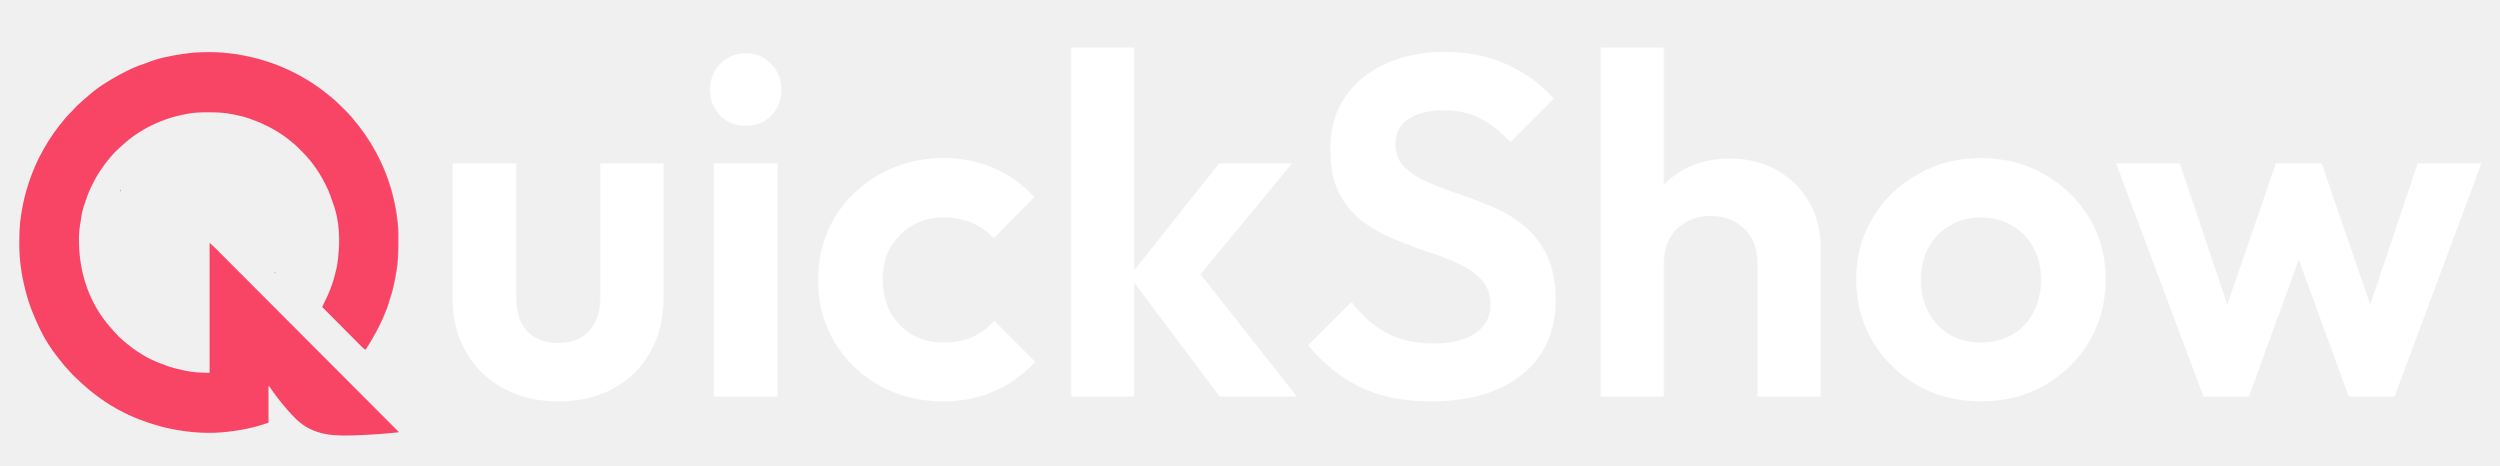
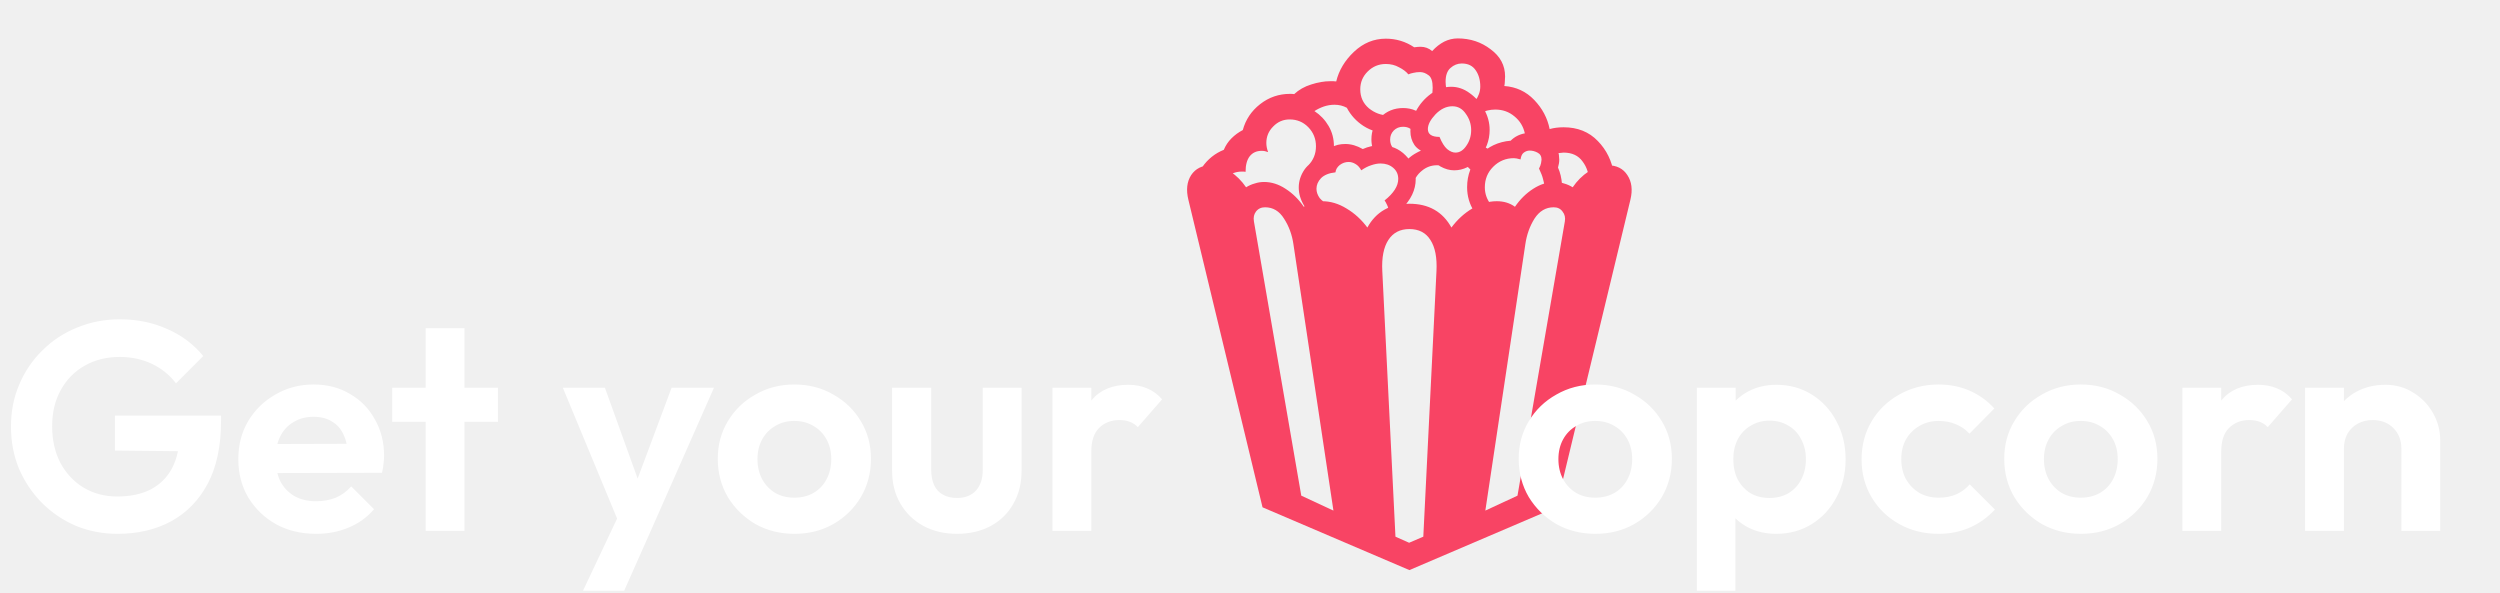
- <svg xmlns="http://www.w3.org/2000/svg" width="145" height="27" viewBox="0 0 145 27" fill="none">
-   <path d="M32.392 23.28C31.197 23.28 30.133 23.028 29.2 22.524C28.285 22.02 27.567 21.32 27.044 20.424C26.521 19.528 26.26 18.492 26.26 17.316V9.476H29.956V17.232C29.956 17.792 30.049 18.277 30.236 18.688C30.423 19.08 30.703 19.379 31.076 19.584C31.449 19.789 31.888 19.892 32.392 19.892C33.157 19.892 33.755 19.659 34.184 19.192C34.613 18.725 34.828 18.072 34.828 17.232V9.476H38.496V17.316C38.496 18.511 38.235 19.556 37.712 20.452C37.208 21.348 36.489 22.048 35.556 22.552C34.641 23.037 33.587 23.28 32.392 23.28ZM41.417 23V9.476H45.113V23H41.417ZM43.265 7.292C42.668 7.292 42.173 7.096 41.781 6.704C41.389 6.293 41.193 5.789 41.193 5.192C41.193 4.613 41.389 4.119 41.781 3.708C42.173 3.297 42.668 3.092 43.265 3.092C43.881 3.092 44.376 3.297 44.749 3.708C45.141 4.119 45.337 4.613 45.337 5.192C45.337 5.789 45.141 6.293 44.749 6.704C44.376 7.096 43.881 7.292 43.265 7.292ZM54.746 23.28C53.365 23.28 52.124 22.972 51.022 22.356C49.921 21.74 49.053 20.9 48.418 19.836C47.784 18.772 47.466 17.577 47.466 16.252C47.466 14.908 47.784 13.704 48.418 12.64C49.053 11.576 49.921 10.736 51.022 10.12C52.142 9.485 53.384 9.168 54.746 9.168C55.81 9.168 56.79 9.364 57.686 9.756C58.582 10.148 59.357 10.708 60.01 11.436L57.658 13.816C57.304 13.424 56.874 13.125 56.37 12.92C55.885 12.715 55.344 12.612 54.746 12.612C54.074 12.612 53.468 12.771 52.926 13.088C52.404 13.387 51.984 13.807 51.666 14.348C51.368 14.871 51.218 15.496 51.218 16.224C51.218 16.933 51.368 17.568 51.666 18.128C51.984 18.669 52.404 19.099 52.926 19.416C53.468 19.715 54.074 19.864 54.746 19.864C55.362 19.864 55.913 19.761 56.398 19.556C56.902 19.332 57.332 19.015 57.686 18.604L60.066 20.984C59.376 21.731 58.582 22.3 57.686 22.692C56.79 23.084 55.81 23.28 54.746 23.28ZM70.767 23L65.531 16.028L70.74 9.476H74.968L68.864 16.868L69.004 15.076L75.248 23H70.767ZM62.144 23V2.756H65.811V23H62.144ZM83.04 23.28C81.454 23.28 80.091 23.009 78.953 22.468C77.832 21.927 76.815 21.115 75.9 20.032L78.421 17.512C78.999 18.277 79.671 18.875 80.436 19.304C81.202 19.715 82.135 19.92 83.237 19.92C84.226 19.92 85.01 19.724 85.588 19.332C86.186 18.94 86.484 18.399 86.484 17.708C86.484 17.111 86.317 16.625 85.981 16.252C85.644 15.879 85.197 15.561 84.636 15.3C84.095 15.039 83.489 14.805 82.817 14.6C82.163 14.376 81.501 14.124 80.829 13.844C80.175 13.564 79.569 13.219 79.008 12.808C78.467 12.379 78.028 11.837 77.692 11.184C77.356 10.512 77.189 9.672 77.189 8.664C77.189 7.469 77.478 6.452 78.056 5.612C78.635 4.772 79.428 4.128 80.436 3.68C81.445 3.232 82.583 3.008 83.853 3.008C85.197 3.008 86.41 3.26 87.493 3.764C88.575 4.268 89.462 4.921 90.153 5.724L87.632 8.244C87.054 7.609 86.457 7.143 85.841 6.844C85.243 6.545 84.562 6.396 83.796 6.396C82.919 6.396 82.228 6.564 81.725 6.9C81.221 7.236 80.969 7.721 80.969 8.356C80.969 8.897 81.136 9.336 81.472 9.672C81.808 10.008 82.247 10.297 82.788 10.54C83.349 10.783 83.955 11.016 84.609 11.24C85.281 11.464 85.943 11.716 86.597 11.996C87.269 12.276 87.875 12.64 88.416 13.088C88.977 13.536 89.424 14.115 89.76 14.824C90.097 15.515 90.264 16.373 90.264 17.4C90.264 19.229 89.621 20.667 88.332 21.712C87.044 22.757 85.281 23.28 83.04 23.28ZM101.978 23V15.244C101.978 14.441 101.726 13.788 101.222 13.284C100.718 12.78 100.065 12.528 99.262 12.528C98.739 12.528 98.273 12.64 97.862 12.864C97.451 13.088 97.125 13.405 96.882 13.816C96.658 14.227 96.546 14.703 96.546 15.244L95.118 14.516C95.118 13.452 95.342 12.528 95.79 11.744C96.238 10.941 96.854 10.316 97.638 9.868C98.441 9.42 99.355 9.196 100.382 9.196C101.409 9.196 102.314 9.42 103.098 9.868C103.901 10.316 104.526 10.932 104.974 11.716C105.422 12.5 105.646 13.405 105.646 14.432V23H101.978ZM92.878 23V2.756H96.546V23H92.878ZM114.957 23.28C113.594 23.28 112.362 22.972 111.261 22.356C110.178 21.721 109.31 20.872 108.657 19.808C108.022 18.725 107.705 17.521 107.705 16.196C107.705 14.871 108.022 13.685 108.657 12.64C109.291 11.576 110.159 10.736 111.261 10.12C112.362 9.485 113.585 9.168 114.929 9.168C116.31 9.168 117.542 9.485 118.625 10.12C119.726 10.736 120.594 11.576 121.229 12.64C121.863 13.685 122.181 14.871 122.181 16.196C122.181 17.521 121.863 18.725 121.229 19.808C120.594 20.872 119.726 21.721 118.625 22.356C117.542 22.972 116.319 23.28 114.957 23.28ZM114.929 19.864C115.619 19.864 116.226 19.715 116.749 19.416C117.29 19.099 117.701 18.669 117.981 18.128C118.279 17.568 118.429 16.933 118.429 16.224C118.429 15.515 118.279 14.889 117.981 14.348C117.682 13.807 117.271 13.387 116.749 13.088C116.226 12.771 115.619 12.612 114.929 12.612C114.257 12.612 113.659 12.771 113.137 13.088C112.614 13.387 112.203 13.807 111.905 14.348C111.606 14.889 111.457 15.515 111.457 16.224C111.457 16.933 111.606 17.568 111.905 18.128C112.203 18.669 112.614 19.099 113.137 19.416C113.659 19.715 114.257 19.864 114.929 19.864ZM127.853 23L122.785 9.476H126.481L129.785 19.304L128.665 19.332L132.053 9.476H134.713L138.101 19.332L136.981 19.304L140.285 9.476H143.981L138.941 23H136.281L132.865 13.648H133.901L130.485 23H127.853Z" fill="white" />
-   <mask id="mask0_4919_985" style="mask-type:luminance" maskUnits="userSpaceOnUse" x="0" y="2" width="25" height="25">
-     <path d="M24.295 2H0V26.333H24.295V2Z" fill="white" />
-   </mask>
-   <g mask="url(#mask0_4919_985)">
-     <path d="M13.708 3.143C13.732 3.146 13.757 3.15 13.781 3.154C13.905 3.172 14.028 3.195 14.15 3.221C14.197 3.231 14.245 3.241 14.292 3.251C16.047 3.605 17.717 4.393 19.095 5.539C19.13 5.568 19.166 5.596 19.201 5.625C19.491 5.855 19.752 6.119 20.014 6.38C20.034 6.4 20.054 6.42 20.075 6.441C20.19 6.556 20.3 6.674 20.405 6.798C20.421 6.816 20.421 6.816 20.437 6.835C20.956 7.438 21.409 8.088 21.79 8.787C21.802 8.809 21.814 8.832 21.827 8.855C22.105 9.367 22.341 9.901 22.529 10.453C22.537 10.476 22.545 10.499 22.553 10.523C22.696 10.941 22.807 11.362 22.899 11.794C22.904 11.816 22.908 11.838 22.913 11.861C22.993 12.236 23.04 12.617 23.084 12.998C23.086 13.014 23.088 13.03 23.09 13.047C23.109 13.217 23.111 13.387 23.111 13.558C23.111 13.589 23.112 13.621 23.112 13.653C23.112 13.755 23.112 13.856 23.112 13.957C23.112 13.975 23.112 13.992 23.112 14.01C23.113 14.621 23.102 15.222 22.985 15.824C22.971 15.899 22.958 15.974 22.946 16.049C22.919 16.215 22.882 16.378 22.845 16.541C22.832 16.595 22.82 16.648 22.809 16.701C22.764 16.897 22.712 17.087 22.645 17.277C22.629 17.327 22.614 17.376 22.599 17.426C22.591 17.451 22.583 17.476 22.576 17.501C22.56 17.553 22.544 17.605 22.529 17.656C22.491 17.786 22.45 17.911 22.392 18.033C22.368 18.086 22.347 18.139 22.326 18.192C22.032 18.933 21.643 19.616 21.213 20.284C21.132 20.25 21.08 20.203 21.017 20.14C20.997 20.12 20.976 20.099 20.955 20.078C20.933 20.055 20.91 20.033 20.888 20.01C20.864 19.986 20.84 19.962 20.816 19.938C20.751 19.873 20.686 19.808 20.622 19.743C20.554 19.675 20.486 19.607 20.419 19.539C20.29 19.41 20.162 19.282 20.034 19.153C19.888 19.006 19.742 18.86 19.596 18.713C19.296 18.412 18.996 18.111 18.696 17.809C18.726 17.733 18.758 17.66 18.796 17.587C18.941 17.304 19.069 17.02 19.181 16.722C19.186 16.707 19.192 16.692 19.198 16.677C19.209 16.646 19.221 16.616 19.232 16.586C19.245 16.551 19.258 16.515 19.272 16.48C19.337 16.308 19.383 16.133 19.426 15.954C19.433 15.926 19.44 15.898 19.447 15.869C19.46 15.814 19.474 15.76 19.487 15.705C19.5 15.651 19.514 15.598 19.529 15.545C19.562 15.411 19.576 15.274 19.592 15.137C19.598 15.089 19.604 15.04 19.61 14.992C19.741 13.942 19.7 12.767 19.314 11.771C19.289 11.706 19.268 11.64 19.247 11.575C19.187 11.39 19.123 11.209 19.042 11.031C19.035 11.014 19.027 10.997 19.019 10.979C18.647 10.16 18.142 9.392 17.495 8.764C17.439 8.708 17.382 8.651 17.327 8.594C17.191 8.454 17.047 8.33 16.895 8.209C16.871 8.19 16.848 8.171 16.824 8.151C16.168 7.616 15.42 7.222 14.627 6.937C14.583 6.921 14.54 6.905 14.497 6.889C14.366 6.84 14.236 6.798 14.101 6.763C14.082 6.758 14.063 6.753 14.044 6.748C13.755 6.675 13.465 6.615 13.169 6.574C13.15 6.571 13.13 6.568 13.11 6.565C12.764 6.52 12.42 6.515 12.073 6.514C12.049 6.514 12.024 6.514 12 6.514C11.64 6.515 11.291 6.526 10.937 6.59C10.917 6.593 10.898 6.596 10.878 6.6C9.477 6.844 8.137 7.461 7.091 8.434C7.042 8.479 6.993 8.522 6.943 8.565C6.752 8.731 6.572 8.916 6.411 9.111C6.4 9.123 6.39 9.136 6.379 9.149C5.964 9.646 5.596 10.188 5.323 10.778C5.301 10.825 5.278 10.872 5.255 10.919C5.132 11.174 5.038 11.438 4.949 11.706C4.943 11.724 4.937 11.741 4.931 11.759C4.832 12.055 4.732 12.361 4.707 12.673C4.701 12.725 4.691 12.774 4.68 12.825C4.646 12.989 4.628 13.155 4.609 13.321C4.607 13.338 4.606 13.356 4.604 13.373C4.589 13.506 4.582 13.637 4.581 13.77C4.581 13.79 4.58 13.81 4.58 13.831C4.565 15.587 5.056 17.297 6.157 18.688C6.175 18.712 6.194 18.735 6.213 18.759C6.312 18.883 6.417 19.003 6.524 19.12C6.567 19.168 6.609 19.216 6.65 19.265C6.81 19.449 6.986 19.619 7.173 19.775C7.192 19.791 7.211 19.807 7.23 19.823C7.295 19.877 7.361 19.931 7.427 19.984C7.449 20.002 7.471 20.019 7.493 20.038C8.09 20.51 8.782 20.909 9.505 21.147C9.555 21.165 9.603 21.185 9.651 21.206C9.813 21.272 9.983 21.314 10.152 21.358C10.209 21.373 10.266 21.388 10.322 21.403C10.572 21.47 10.82 21.52 11.075 21.557C11.091 21.559 11.106 21.561 11.122 21.564C11.468 21.613 11.809 21.614 12.161 21.626C12.161 19.137 12.161 16.649 12.161 14.085C12.342 14.241 12.342 14.241 12.412 14.31C12.428 14.326 12.444 14.342 12.46 14.358C12.485 14.384 12.485 14.384 12.511 14.409C12.53 14.428 12.548 14.446 12.567 14.465C12.629 14.527 12.69 14.589 12.752 14.651C12.797 14.696 12.841 14.741 12.886 14.785C12.983 14.883 13.081 14.98 13.178 15.077C13.322 15.222 13.467 15.367 13.611 15.512C13.87 15.77 14.128 16.029 14.386 16.287C14.612 16.514 14.837 16.74 15.063 16.966C15.086 16.988 15.086 16.988 15.108 17.011C15.169 17.072 15.23 17.133 15.291 17.194C15.861 17.765 16.431 18.336 17.001 18.907C17.508 19.415 18.014 19.922 18.521 20.43C19.09 21 19.66 21.57 20.229 22.141C20.289 22.201 20.35 22.262 20.41 22.323C20.425 22.338 20.44 22.353 20.456 22.368C20.681 22.594 20.907 22.82 21.133 23.047C21.39 23.303 21.646 23.56 21.903 23.817C22.046 23.961 22.19 24.105 22.334 24.249C22.43 24.345 22.525 24.441 22.621 24.537C22.676 24.592 22.73 24.647 22.785 24.702C22.844 24.76 22.903 24.819 22.961 24.878C22.979 24.895 22.996 24.913 23.014 24.93C23.029 24.946 23.045 24.962 23.061 24.978C23.081 24.998 23.081 24.998 23.101 25.018C23.13 25.05 23.13 25.05 23.13 25.073C22.378 25.155 21.626 25.209 20.871 25.239C20.843 25.24 20.816 25.241 20.787 25.243C19.446 25.297 18.254 25.299 17.222 24.35C17.02 24.159 16.834 23.954 16.652 23.744C16.632 23.72 16.632 23.72 16.61 23.696C16.268 23.301 15.951 22.89 15.658 22.457C15.628 22.41 15.628 22.41 15.578 22.389C15.578 23.092 15.578 23.794 15.578 24.518C15.32 24.604 15.069 24.686 14.806 24.752C14.775 24.76 14.744 24.768 14.713 24.776C14.258 24.891 13.804 24.97 13.338 25.027C13.31 25.03 13.282 25.034 13.253 25.038C12.174 25.173 11.027 25.1 9.964 24.878C9.901 24.865 9.838 24.853 9.776 24.841C9.554 24.797 9.339 24.741 9.123 24.674C9.059 24.654 8.995 24.636 8.931 24.617C7.78 24.277 6.657 23.735 5.695 23.014C5.664 22.991 5.633 22.968 5.602 22.945C5.35 22.758 5.107 22.564 4.876 22.351C4.825 22.304 4.773 22.258 4.721 22.213C4.641 22.144 4.568 22.07 4.494 21.995C4.45 21.952 4.404 21.912 4.357 21.872C4.268 21.795 4.191 21.711 4.114 21.623C4.071 21.575 4.028 21.528 3.984 21.481C3.835 21.324 3.696 21.163 3.564 20.991C3.523 20.936 3.48 20.883 3.437 20.831C2.89 20.172 2.428 19.385 2.092 18.596C2.083 18.573 2.073 18.55 2.063 18.527C2.03 18.45 1.998 18.373 1.965 18.296C1.954 18.271 1.943 18.245 1.932 18.218C1.738 17.758 1.589 17.299 1.469 16.814C1.463 16.791 1.457 16.768 1.451 16.744C1.235 15.886 1.117 15.028 1.118 14.143C1.118 14.121 1.118 14.099 1.118 14.077C1.119 13.534 1.138 12.993 1.228 12.456C1.239 12.39 1.249 12.324 1.26 12.258C1.35 11.689 1.488 11.143 1.671 10.597C1.677 10.579 1.683 10.561 1.689 10.543C1.789 10.245 1.897 9.954 2.023 9.666C2.032 9.646 2.041 9.625 2.05 9.604C2.192 9.275 2.354 8.96 2.531 8.648C2.543 8.627 2.555 8.606 2.568 8.584C2.742 8.279 2.928 7.986 3.131 7.7C3.152 7.672 3.152 7.672 3.172 7.643C3.324 7.431 3.48 7.224 3.651 7.027C3.705 6.964 3.756 6.9 3.807 6.835C3.909 6.709 4.022 6.596 4.138 6.483C4.221 6.402 4.297 6.32 4.371 6.231C4.408 6.189 4.448 6.153 4.491 6.117C4.555 6.062 4.616 6.006 4.674 5.945C4.765 5.853 4.862 5.773 4.962 5.692C5.019 5.646 5.073 5.599 5.126 5.55C5.646 5.084 6.262 4.703 6.872 4.369C6.895 4.357 6.917 4.344 6.94 4.332C7.395 4.084 7.87 3.85 8.367 3.699C8.43 3.679 8.491 3.656 8.552 3.631C9.176 3.377 9.858 3.246 10.521 3.143C10.545 3.139 10.545 3.139 10.57 3.135C11.592 2.977 12.687 2.988 13.708 3.143Z" fill="#F84565" />
-     <path d="M15.958 15.749C15.966 15.766 15.975 15.783 15.983 15.8C15.962 15.821 15.941 15.841 15.92 15.863C15.932 15.825 15.945 15.788 15.958 15.749Z" fill="#F84565" />
-     <path d="M7.011 10.986C7.024 11.024 7.024 11.024 7.008 11.057C6.986 11.088 6.986 11.088 6.948 11.113C6.965 11.068 6.986 11.027 7.011 10.986Z" fill="#F84565" />
-   </g>
+ <svg xmlns="http://www.w3.org/2000/svg" width="405" height="96" viewBox="0 0 405 96" fill="none">
+   <path d="M228.32 92.356L204.531 82.184L192.514 32.35C192.131 30.764 192.281 29.438 192.965 28.371C193.676 27.305 194.756 26.771 196.205 26.771C197.326 26.771 198.365 27.113 199.322 27.797C200.307 28.453 201.154 29.301 201.865 30.34C202.303 30.066 202.768 29.861 203.26 29.725C203.752 29.561 204.258 29.479 204.777 29.479C205.98 29.479 207.143 29.848 208.264 30.586C209.412 31.324 210.396 32.295 211.217 33.498C212.037 32.897 213.021 32.596 214.17 32.596C215.537 32.596 216.863 32.992 218.148 33.785C219.434 34.551 220.555 35.576 221.512 36.861C222.934 34.291 225.203 33.006 228.32 33.006C231.438 33.006 233.707 34.291 235.129 36.861C236.086 35.576 237.207 34.551 238.492 33.785C239.805 32.992 241.131 32.596 242.471 32.596C243.619 32.596 244.604 32.897 245.424 33.498C246.244 32.295 247.229 31.324 248.377 30.586C249.525 29.848 250.688 29.479 251.863 29.479C252.41 29.479 252.916 29.561 253.381 29.725C253.873 29.861 254.338 30.066 254.775 30.34C255.486 29.301 256.334 28.453 257.318 27.797C258.303 27.113 259.342 26.771 260.436 26.771C261.885 26.771 262.951 27.305 263.635 28.371C264.346 29.438 264.51 30.764 264.127 32.35L252.109 82.184L228.32 92.356ZM216.016 82.717L209.535 39.568C209.316 38.037 208.811 36.656 208.018 35.426C207.252 34.195 206.227 33.58 204.941 33.58C204.312 33.58 203.82 33.812 203.465 34.277C203.137 34.715 203.027 35.248 203.137 35.877L210.807 80.297L216.016 82.717ZM228.279 87.926L230.576 86.941L232.709 43.916C232.818 41.728 232.49 40.047 231.725 38.871C230.986 37.695 229.852 37.107 228.32 37.107C226.816 37.107 225.682 37.695 224.916 38.871C224.15 40.047 223.822 41.728 223.932 43.916L226.064 86.941L228.279 87.926ZM240.625 82.717L245.834 80.297L253.504 35.877C253.613 35.248 253.49 34.715 253.135 34.277C252.807 33.812 252.328 33.58 251.699 33.58C250.414 33.58 249.375 34.195 248.582 35.426C247.816 36.656 247.324 38.037 247.105 39.568L240.625 82.717ZM213.965 35.631C212.789 35.084 211.9 34.332 211.299 33.375C210.697 32.391 210.396 31.393 210.396 30.381C210.396 29.369 210.697 28.412 211.299 27.51C211.928 26.607 212.871 25.938 214.129 25.5C214.949 24.051 216.221 23.326 217.943 23.326C218.873 23.326 219.816 23.6 220.773 24.146C221.676 23.736 222.633 23.531 223.645 23.531C225.285 23.531 226.639 24.078 227.705 25.172C228.799 26.266 229.346 27.551 229.346 29.027C229.346 30.75 228.58 32.363 227.049 33.867L227.418 32.35C227.527 32.568 227.609 32.869 227.664 33.252C227.746 33.607 227.801 33.977 227.828 34.359L225.039 34.482C224.984 33.963 224.875 33.539 224.711 33.211C224.547 32.855 224.41 32.609 224.301 32.473C225.777 31.297 226.516 30.135 226.516 28.986C226.516 28.248 226.242 27.646 225.695 27.182C225.148 26.717 224.465 26.484 223.645 26.484C223.18 26.484 222.674 26.58 222.127 26.771C221.607 26.936 221.074 27.209 220.527 27.592C220.254 27.1 219.939 26.758 219.584 26.566C219.229 26.348 218.859 26.238 218.477 26.238C217.957 26.238 217.479 26.402 217.041 26.73C216.631 27.059 216.398 27.455 216.344 27.92C215.305 28.029 214.525 28.344 214.006 28.863C213.514 29.383 213.268 29.957 213.268 30.586C213.268 31.105 213.445 31.611 213.801 32.103C214.184 32.568 214.744 32.938 215.482 33.211L213.965 35.631ZM228.936 29.848L227.049 27.018C227.65 26.061 228.457 25.309 229.469 24.762C230.48 24.188 231.588 23.9 232.791 23.9C233.201 23.9 233.516 23.928 233.734 23.982L234.021 26.977C233.611 26.84 233.201 26.771 232.791 26.771C231.861 26.771 231.041 27.072 230.33 27.674C229.619 28.248 229.154 28.973 228.936 29.848ZM223.029 25.418C222.455 24.543 222.168 23.6 222.168 22.588C222.168 21.166 222.66 19.963 223.645 18.979C224.656 17.994 225.873 17.502 227.295 17.502C228.771 17.502 230.029 18.062 231.068 19.184L229.182 21.809C228.854 20.961 228.225 20.537 227.295 20.537C226.693 20.537 226.188 20.742 225.777 21.152C225.395 21.562 225.203 22.041 225.203 22.588C225.203 23.408 225.531 24.01 226.188 24.393L223.029 25.418ZM238.779 34.195C238.424 33.648 238.15 33.047 237.959 32.391C237.768 31.734 237.672 31.051 237.672 30.34C237.672 28.316 238.342 26.594 239.682 25.172C241.049 23.75 242.73 22.957 244.727 22.793C245.355 22.164 246.121 21.768 247.023 21.604C246.777 20.482 246.217 19.566 245.342 18.855C244.467 18.117 243.428 17.748 242.225 17.748C241.787 17.748 241.35 17.803 240.912 17.912C240.502 18.021 240.105 18.186 239.723 18.404L239.066 16.23C239.285 15.93 239.463 15.588 239.6 15.205C239.736 14.822 239.805 14.426 239.805 14.016C239.805 12.977 239.559 12.102 239.066 11.391C238.574 10.652 237.822 10.283 236.811 10.283C236.127 10.283 235.512 10.529 234.965 11.021C234.445 11.486 234.186 12.225 234.186 13.236C234.186 13.592 234.227 13.988 234.309 14.426C234.391 14.836 234.527 15.287 234.719 15.779H231.93C231.984 15.479 232.025 15.205 232.053 14.959C232.08 14.685 232.094 14.44 232.094 14.221C232.094 13.154 231.861 12.471 231.396 12.17C230.959 11.842 230.508 11.678 230.043 11.678C229.66 11.678 229.305 11.719 228.977 11.801C228.676 11.855 228.402 11.938 228.156 12.047C227.801 11.609 227.295 11.227 226.639 10.898C226.01 10.543 225.299 10.365 224.506 10.365C223.357 10.365 222.373 10.775 221.553 11.596C220.76 12.389 220.363 13.346 220.363 14.467C220.363 15.725 220.828 16.75 221.758 17.543C222.715 18.309 223.754 18.691 224.875 18.691V21.562C223.426 21.562 222.1 21.18 220.896 20.414C219.721 19.648 218.818 18.664 218.189 17.461C217.588 17.133 216.918 16.969 216.18 16.969C215.605 16.969 215.031 17.064 214.457 17.256C213.91 17.447 213.404 17.693 212.939 17.994C213.896 18.623 214.662 19.43 215.236 20.414C215.811 21.398 216.098 22.492 216.098 23.695C216.098 24.926 215.797 26.102 215.195 27.223L211.914 26.812C212.762 25.965 213.186 24.926 213.186 23.695C213.186 22.492 212.775 21.467 211.955 20.619C211.135 19.771 210.123 19.348 208.92 19.348C207.881 19.348 206.992 19.73 206.254 20.496C205.516 21.234 205.146 22.123 205.146 23.162C205.146 23.627 205.242 24.119 205.434 24.639C205.078 24.502 204.736 24.434 204.408 24.434C203.561 24.434 202.904 24.734 202.439 25.336C202.002 25.91 201.783 26.744 201.783 27.838C201.674 27.811 201.564 27.797 201.455 27.797C201.373 27.797 201.277 27.797 201.168 27.797C200.156 27.797 199.295 28.152 198.584 28.863C197.9 29.547 197.559 30.395 197.559 31.406H193.457C193.457 29.793 193.895 28.344 194.77 27.059C195.672 25.773 196.834 24.844 198.256 24.27C198.557 23.559 198.967 22.943 199.486 22.424C200.033 21.877 200.648 21.426 201.332 21.07C201.797 19.375 202.727 17.98 204.121 16.887C205.543 15.766 207.17 15.205 209.002 15.205C209.303 15.205 209.521 15.219 209.658 15.246C210.424 14.535 211.34 14.016 212.406 13.688C213.5 13.332 214.539 13.154 215.523 13.154C215.688 13.154 215.852 13.154 216.016 13.154C216.18 13.154 216.33 13.168 216.467 13.195C216.904 11.391 217.861 9.791 219.338 8.396C220.842 6.975 222.564 6.264 224.506 6.264C226.174 6.264 227.705 6.729 229.1 7.658C229.537 7.604 229.879 7.576 230.125 7.576C230.836 7.576 231.465 7.809 232.012 8.273C232.613 7.617 233.256 7.111 233.939 6.756C234.65 6.4 235.389 6.223 236.154 6.223C238.178 6.223 239.955 6.811 241.486 7.986C243.045 9.135 243.824 10.598 243.824 12.375C243.824 12.676 243.811 12.949 243.783 13.195C243.783 13.414 243.756 13.66 243.701 13.934C245.615 14.07 247.229 14.822 248.541 16.189C249.854 17.557 250.688 19.129 251.043 20.906C251.727 20.715 252.479 20.619 253.299 20.619C255.568 20.619 257.414 21.357 258.836 22.834C260.258 24.283 261.133 26.074 261.461 28.207L257.441 29.561C257.441 28.221 257.086 27.086 256.375 26.156C255.691 25.199 254.666 24.721 253.299 24.721C253.162 24.721 253.025 24.734 252.889 24.762C252.752 24.762 252.615 24.775 252.479 24.803C252.533 24.967 252.561 25.145 252.561 25.336C252.588 25.5 252.602 25.678 252.602 25.869C252.602 26.252 252.533 26.676 252.396 27.141C252.752 27.934 252.971 28.85 253.053 29.889L250.223 30.34C250.195 29.93 250.113 29.492 249.977 29.027C249.867 28.562 249.648 27.988 249.32 27.305C249.484 27.004 249.594 26.717 249.648 26.443C249.703 26.17 249.73 25.979 249.73 25.869C249.73 25.322 249.512 24.939 249.074 24.721C248.664 24.502 248.24 24.393 247.803 24.393C247.475 24.393 247.16 24.502 246.859 24.721C246.586 24.912 246.408 25.281 246.326 25.828C245.861 25.691 245.506 25.623 245.26 25.623C243.947 25.623 242.826 26.088 241.896 27.018C240.994 27.92 240.543 29.027 240.543 30.34C240.543 31.352 240.857 32.268 241.486 33.088L238.779 34.195ZM239.066 28.33L236.811 26.074L239.723 23.367L241.773 24.516L239.066 28.33ZM235.58 27.592C234.842 27.592 234.104 27.387 233.365 26.977C232.627 26.539 231.957 25.828 231.355 24.844C230.344 24.598 229.605 24.146 229.141 23.49C228.703 22.834 228.484 22.096 228.484 21.275C228.484 20.209 228.785 19.115 229.387 17.994C229.988 16.873 230.795 15.943 231.807 15.205C232.818 14.44 233.912 14.057 235.088 14.057C236.154 14.057 237.152 14.398 238.082 15.082C239.039 15.766 239.818 16.641 240.42 17.707C241.021 18.773 241.322 19.881 241.322 21.029C241.322 22.779 240.734 24.311 239.559 25.623C238.383 26.936 237.057 27.592 235.58 27.592ZM235.785 24.721C236.469 24.721 237.057 24.352 237.549 23.613C238.068 22.875 238.328 22.027 238.328 21.07C238.328 20.113 238.041 19.238 237.467 18.445C236.92 17.625 236.195 17.215 235.293 17.215C234.309 17.215 233.393 17.652 232.545 18.527C231.725 19.402 231.314 20.195 231.314 20.906C231.314 21.754 231.943 22.178 233.201 22.178C233.584 23.107 233.994 23.764 234.432 24.146C234.896 24.529 235.348 24.721 235.785 24.721Z" fill="#F84464" />
+   <path d="M19.056 86.48C16.656 86.48 14.4 86.048 12.288 85.184C10.208 84.288 8.368 83.04 6.768 81.44C5.2 79.84 3.968 78 3.072 75.92C2.208 73.808 1.776 71.536 1.776 69.104C1.776 66.64 2.224 64.368 3.12 62.288C4.016 60.176 5.264 58.336 6.864 56.768C8.464 55.168 10.336 53.936 12.48 53.072C14.624 52.176 16.944 51.728 19.44 51.728C22.224 51.728 24.784 52.256 27.12 53.312C29.456 54.336 31.392 55.792 32.928 57.68L28.512 62.096C27.456 60.72 26.144 59.664 24.576 58.928C23.008 58.192 21.28 57.824 19.392 57.824C17.248 57.824 15.344 58.304 13.68 59.264C12.048 60.192 10.768 61.504 9.84 63.2C8.912 64.864 8.448 66.816 8.448 69.056C8.448 71.296 8.896 73.28 9.792 75.008C10.72 76.704 11.968 78.032 13.536 78.992C15.136 79.952 16.96 80.432 19.008 80.432C21.12 80.432 22.928 80.048 24.432 79.28C25.936 78.48 27.088 77.328 27.888 75.824C28.688 74.288 29.088 72.416 29.088 70.208L33.36 73.136L18.624 72.992V67.328H35.808V68.24C35.808 72.272 35.088 75.648 33.648 78.368C32.208 81.056 30.224 83.088 27.696 84.464C25.2 85.808 22.32 86.48 19.056 86.48ZM51.231 86.48C48.799 86.48 46.639 85.968 44.751 84.944C42.863 83.888 41.359 82.448 40.239 80.624C39.151 78.8 38.607 76.72 38.607 74.384C38.607 72.08 39.135 70.032 40.191 68.24C41.279 66.416 42.751 64.976 44.607 63.92C46.463 62.832 48.527 62.288 50.799 62.288C53.039 62.288 55.007 62.8 56.703 63.824C58.431 64.816 59.775 66.192 60.735 67.952C61.727 69.68 62.223 71.648 62.223 73.856C62.223 74.272 62.191 74.704 62.127 75.152C62.095 75.568 62.015 76.048 61.887 76.592L42.399 76.64V71.936L58.959 71.888L56.415 73.856C56.351 72.48 56.095 71.328 55.647 70.4C55.231 69.472 54.607 68.768 53.775 68.288C52.975 67.776 51.983 67.52 50.799 67.52C49.551 67.52 48.463 67.808 47.535 68.384C46.607 68.928 45.887 69.712 45.375 70.736C44.895 71.728 44.655 72.912 44.655 74.288C44.655 75.696 44.911 76.928 45.423 77.984C45.967 79.008 46.735 79.808 47.727 80.384C48.719 80.928 49.871 81.2 51.183 81.2C52.367 81.2 53.439 81.008 54.399 80.624C55.359 80.208 56.191 79.6 56.895 78.8L60.591 82.496C59.471 83.808 58.095 84.8 56.463 85.472C54.863 86.144 53.119 86.48 51.231 86.48ZM68.958 86V53.168H75.246V86H68.958ZM63.534 68.336V62.816H80.67V68.336H63.534ZM100.877 86.192L91.181 62.816H97.997L104.429 80.672H102.125L108.797 62.816H115.661L105.341 86.192H100.877ZM94.445 95.696L101.501 80.768L105.341 86.192L101.117 95.696H94.445ZM128.711 86.48C126.375 86.48 124.263 85.952 122.375 84.896C120.519 83.808 119.031 82.352 117.911 80.528C116.823 78.672 116.279 76.608 116.279 74.336C116.279 72.064 116.823 70.032 117.911 68.24C118.999 66.416 120.487 64.976 122.375 63.92C124.263 62.832 126.359 62.288 128.663 62.288C131.031 62.288 133.143 62.832 134.999 63.92C136.887 64.976 138.375 66.416 139.463 68.24C140.551 70.032 141.095 72.064 141.095 74.336C141.095 76.608 140.551 78.672 139.463 80.528C138.375 82.352 136.887 83.808 134.999 84.896C133.143 85.952 131.047 86.48 128.711 86.48ZM128.663 80.624C129.847 80.624 130.887 80.368 131.783 79.856C132.711 79.312 133.415 78.576 133.895 77.648C134.407 76.688 134.663 75.6 134.663 74.384C134.663 73.168 134.407 72.096 133.895 71.168C133.383 70.24 132.679 69.52 131.783 69.008C130.887 68.464 129.847 68.192 128.663 68.192C127.511 68.192 126.487 68.464 125.591 69.008C124.695 69.52 123.991 70.24 123.479 71.168C122.967 72.096 122.711 73.168 122.711 74.384C122.711 75.6 122.967 76.688 123.479 77.648C123.991 78.576 124.695 79.312 125.591 79.856C126.487 80.368 127.511 80.624 128.663 80.624ZM155.031 86.48C152.983 86.48 151.159 86.048 149.559 85.184C147.991 84.32 146.759 83.12 145.863 81.584C144.967 80.048 144.519 78.272 144.519 76.256V62.816H150.855V76.112C150.855 77.072 151.015 77.904 151.335 78.608C151.655 79.28 152.135 79.792 152.775 80.144C153.415 80.496 154.167 80.672 155.031 80.672C156.343 80.672 157.367 80.272 158.103 79.472C158.839 78.672 159.207 77.552 159.207 76.112V62.816H165.495V76.256C165.495 78.304 165.047 80.096 164.151 81.632C163.287 83.168 162.055 84.368 160.455 85.232C158.887 86.064 157.079 86.48 155.031 86.48ZM170.503 86V62.816H176.791V86H170.503ZM176.791 73.184L174.343 71.552C174.631 68.704 175.463 66.464 176.839 64.832C178.215 63.168 180.199 62.336 182.791 62.336C183.911 62.336 184.919 62.528 185.815 62.912C186.711 63.264 187.527 63.856 188.263 64.688L184.327 69.2C183.975 68.816 183.543 68.528 183.031 68.336C182.551 68.144 181.991 68.048 181.351 68.048C180.007 68.048 178.903 68.48 178.039 69.344C177.207 70.176 176.791 71.456 176.791 73.184ZM258.461 86.48C256.125 86.48 254.013 85.952 252.125 84.896C250.269 83.808 248.781 82.352 247.661 80.528C246.573 78.672 246.029 76.608 246.029 74.336C246.029 72.064 246.573 70.032 247.661 68.24C248.749 66.416 250.237 64.976 252.125 63.92C254.013 62.832 256.109 62.288 258.413 62.288C260.781 62.288 262.893 62.832 264.749 63.92C266.637 64.976 268.125 66.416 269.213 68.24C270.301 70.032 270.845 72.064 270.845 74.336C270.845 76.608 270.301 78.672 269.213 80.528C268.125 82.352 266.637 83.808 264.749 84.896C262.893 85.952 260.797 86.48 258.461 86.48ZM258.413 80.624C259.597 80.624 260.637 80.368 261.533 79.856C262.461 79.312 263.165 78.576 263.645 77.648C264.157 76.688 264.413 75.6 264.413 74.384C264.413 73.168 264.157 72.096 263.645 71.168C263.133 70.24 262.429 69.52 261.533 69.008C260.637 68.464 259.597 68.192 258.413 68.192C257.261 68.192 256.237 68.464 255.341 69.008C254.445 69.52 253.741 70.24 253.229 71.168C252.717 72.096 252.461 73.168 252.461 74.384C252.461 75.6 252.717 76.688 253.229 77.648C253.741 78.576 254.445 79.312 255.341 79.856C256.237 80.368 257.261 80.624 258.413 80.624ZM287.757 86.48C286.093 86.48 284.589 86.144 283.245 85.472C281.901 84.768 280.829 83.824 280.029 82.64C279.229 81.456 278.797 80.096 278.733 78.56V70.352C278.797 68.816 279.229 67.456 280.029 66.272C280.861 65.056 281.933 64.096 283.245 63.392C284.589 62.688 286.093 62.336 287.757 62.336C289.901 62.336 291.821 62.864 293.517 63.92C295.213 64.976 296.541 66.416 297.501 68.24C298.493 70.064 298.989 72.128 298.989 74.432C298.989 76.704 298.493 78.752 297.501 80.576C296.541 82.4 295.213 83.84 293.517 84.896C291.821 85.952 289.901 86.48 287.757 86.48ZM274.893 95.696V62.816H281.181V68.912L280.125 74.528L281.133 80.144V95.696H274.893ZM286.653 80.672C287.805 80.672 288.829 80.416 289.725 79.904C290.621 79.36 291.309 78.624 291.789 77.696C292.301 76.736 292.557 75.632 292.557 74.384C292.557 73.168 292.301 72.096 291.789 71.168C291.309 70.208 290.621 69.472 289.725 68.96C288.829 68.416 287.805 68.144 286.653 68.144C285.533 68.144 284.525 68.416 283.629 68.96C282.733 69.472 282.029 70.208 281.517 71.168C281.037 72.096 280.797 73.168 280.797 74.384C280.797 75.632 281.037 76.736 281.517 77.696C282.029 78.624 282.717 79.36 283.581 79.904C284.477 80.416 285.501 80.672 286.653 80.672ZM314.056 86.48C311.688 86.48 309.56 85.952 307.672 84.896C305.784 83.84 304.296 82.4 303.208 80.576C302.12 78.752 301.576 76.704 301.576 74.432C301.576 72.128 302.12 70.064 303.208 68.24C304.296 66.416 305.784 64.976 307.672 63.92C309.592 62.832 311.72 62.288 314.056 62.288C315.88 62.288 317.56 62.624 319.096 63.296C320.632 63.968 321.96 64.928 323.08 66.176L319.048 70.256C318.44 69.584 317.704 69.072 316.84 68.72C316.008 68.368 315.08 68.192 314.056 68.192C312.904 68.192 311.864 68.464 310.936 69.008C310.04 69.52 309.32 70.24 308.776 71.168C308.264 72.064 308.008 73.136 308.008 74.384C308.008 75.6 308.264 76.688 308.776 77.648C309.32 78.576 310.04 79.312 310.936 79.856C311.864 80.368 312.904 80.624 314.056 80.624C315.112 80.624 316.056 80.448 316.888 80.096C317.752 79.712 318.488 79.168 319.096 78.464L323.176 82.544C321.992 83.824 320.632 84.8 319.096 85.472C317.56 86.144 315.88 86.48 314.056 86.48ZM337.118 86.48C334.782 86.48 332.67 85.952 330.782 84.896C328.926 83.808 327.438 82.352 326.318 80.528C325.23 78.672 324.686 76.608 324.686 74.336C324.686 72.064 325.23 70.032 326.318 68.24C327.406 66.416 328.894 64.976 330.782 63.92C332.67 62.832 334.766 62.288 337.07 62.288C339.438 62.288 341.55 62.832 343.406 63.92C345.294 64.976 346.782 66.416 347.87 68.24C348.958 70.032 349.502 72.064 349.502 74.336C349.502 76.608 348.958 78.672 347.87 80.528C346.782 82.352 345.294 83.808 343.406 84.896C341.55 85.952 339.454 86.48 337.118 86.48ZM337.07 80.624C338.254 80.624 339.294 80.368 340.19 79.856C341.118 79.312 341.822 78.576 342.302 77.648C342.814 76.688 343.07 75.6 343.07 74.384C343.07 73.168 342.814 72.096 342.302 71.168C341.79 70.24 341.086 69.52 340.19 69.008C339.294 68.464 338.254 68.192 337.07 68.192C335.918 68.192 334.894 68.464 333.998 69.008C333.102 69.52 332.398 70.24 331.886 71.168C331.374 72.096 331.118 73.168 331.118 74.384C331.118 75.6 331.374 76.688 331.886 77.648C332.398 78.576 333.102 79.312 333.998 79.856C334.894 80.368 335.918 80.624 337.07 80.624ZM353.55 86V62.816H359.838V86H353.55ZM359.838 73.184L357.39 71.552C357.678 68.704 358.51 66.464 359.886 64.832C361.262 63.168 363.246 62.336 365.838 62.336C366.958 62.336 367.966 62.528 368.862 62.912C369.758 63.264 370.574 63.856 371.31 64.688L367.374 69.2C367.022 68.816 366.59 68.528 366.078 68.336C365.598 68.144 365.038 68.048 364.398 68.048C363.054 68.048 361.95 68.48 361.086 69.344C360.254 70.176 359.838 71.456 359.838 73.184ZM389.025 86V72.704C389.025 71.328 388.593 70.208 387.729 69.344C386.865 68.48 385.745 68.048 384.369 68.048C383.473 68.048 382.673 68.24 381.969 68.624C381.265 69.008 380.705 69.552 380.289 70.256C379.905 70.96 379.713 71.776 379.713 72.704L377.265 71.456C377.265 69.632 377.649 68.048 378.417 66.704C379.217 65.328 380.305 64.256 381.681 63.488C383.089 62.72 384.673 62.336 386.433 62.336C388.129 62.336 389.649 62.768 390.993 63.632C392.337 64.464 393.393 65.568 394.161 66.944C394.929 68.288 395.313 69.744 395.313 71.312V86H389.025ZM373.425 86V62.816H379.713V86H373.425Z" fill="white" />
</svg>
